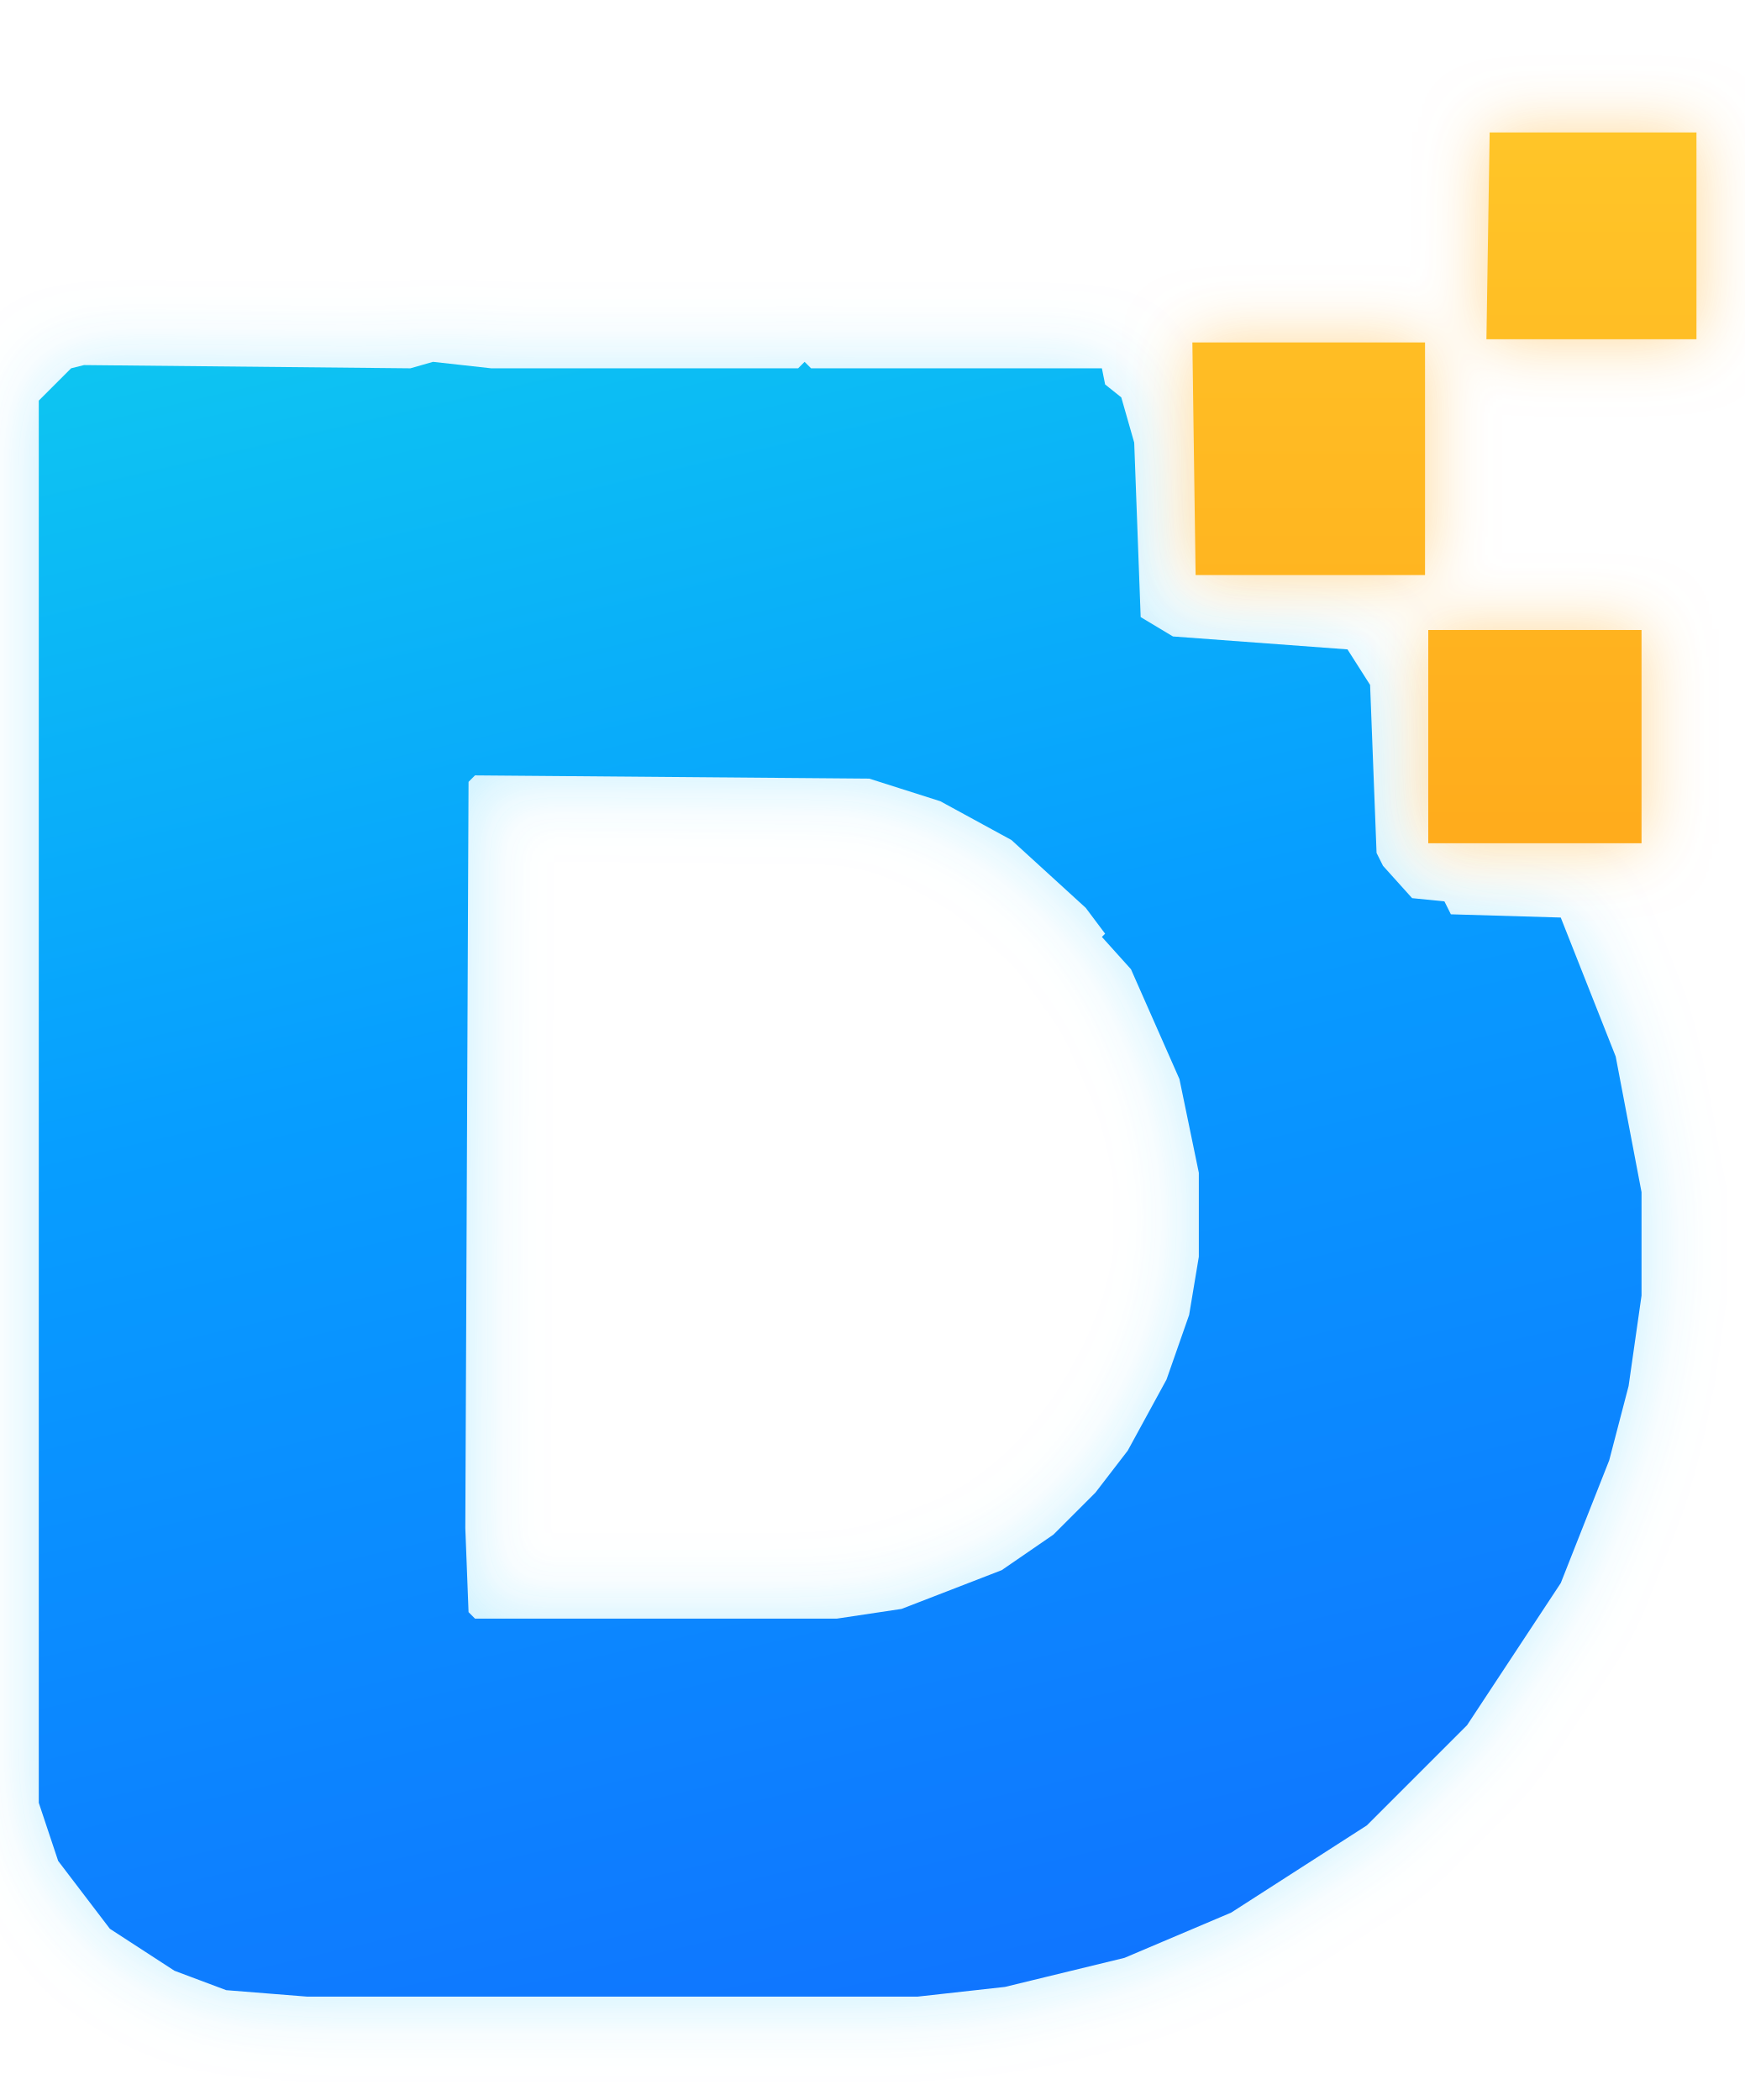
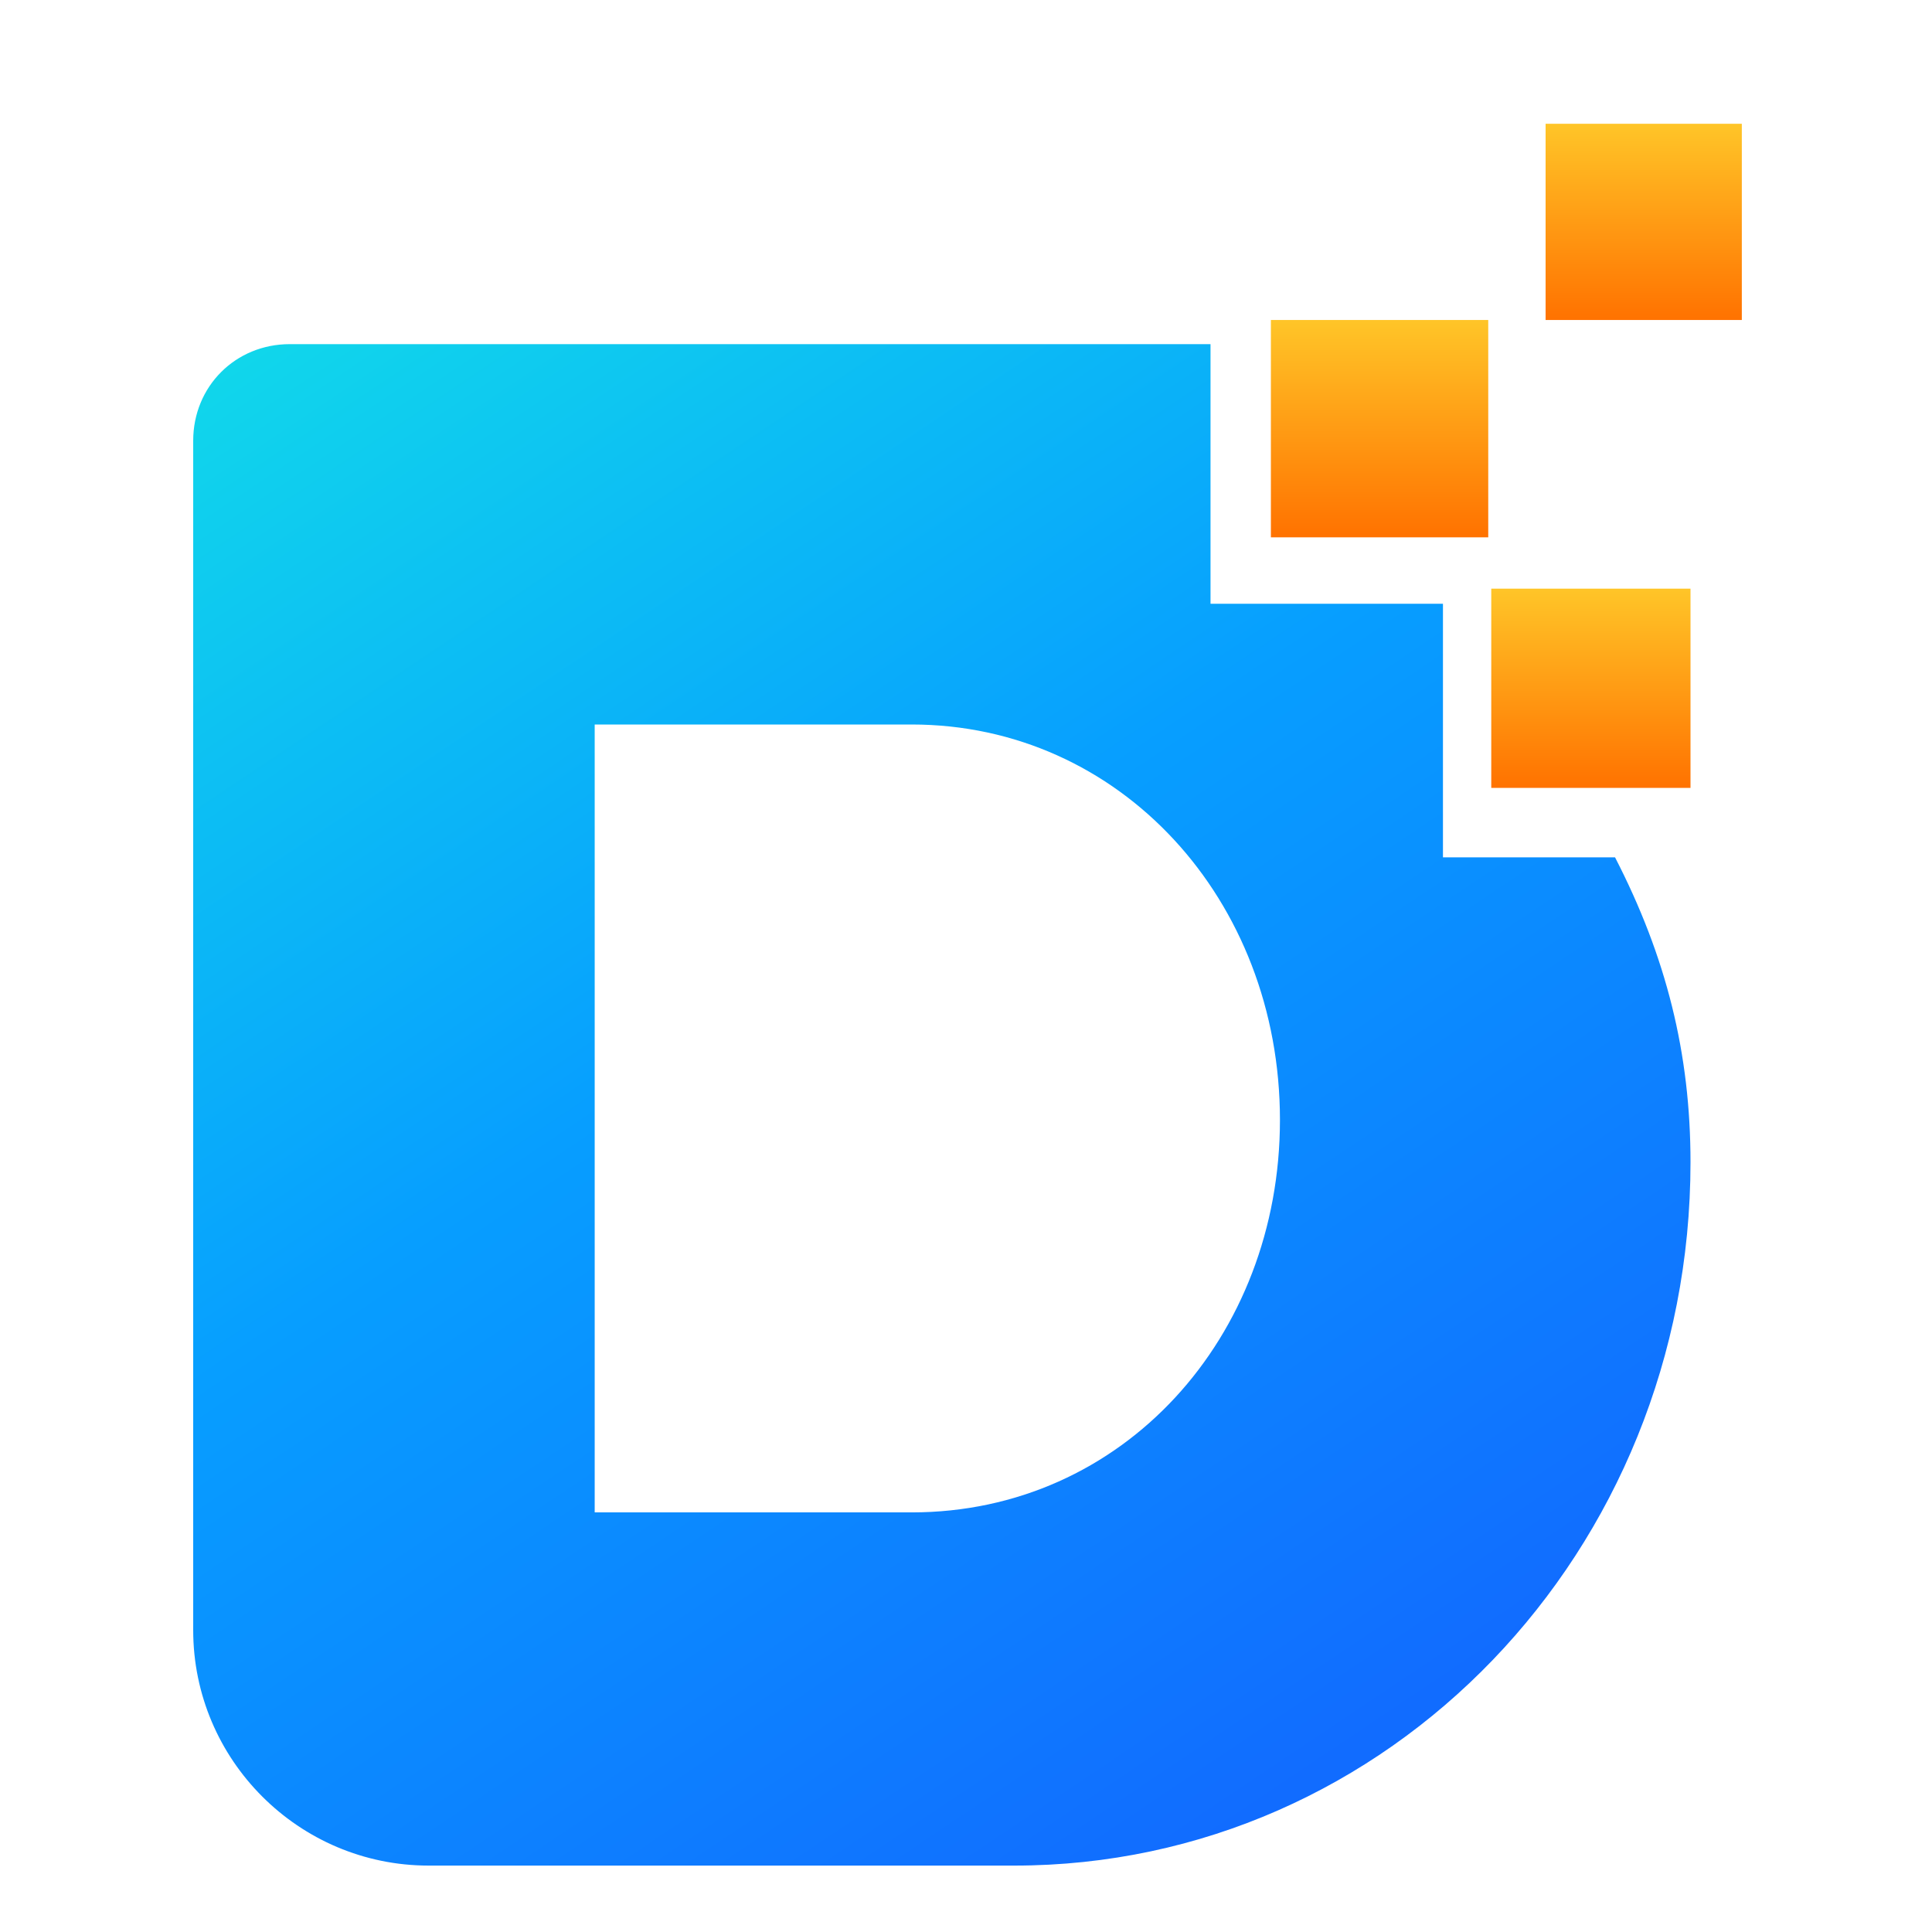
- <svg xmlns="http://www.w3.org/2000/svg" width="540" height="650" viewBox="600 20 540 650" role="img" aria-labelledby="title desc">
+ <svg xmlns="http://www.w3.org/2000/svg" viewBox="548 20 640 640" role="img" aria-label="RDC pixel D">
  <defs>
-     <linearGradient id="blue" x1="0" y1="0" x2="0.7" y2="1">
+     <linearGradient id="blue" x1="0" y1="0" x2="0.65" y2="1">
      <stop offset="0" stop-color="#11D9EA" />
      <stop offset=".48" stop-color="#079EFF" />
      <stop offset="1" stop-color="#116CFF" />
    </linearGradient>
    <linearGradient id="orange" x1="0" y1="0" x2="0" y2="1">
      <stop offset="0" stop-color="#FFC528" />
      <stop offset="1" stop-color="#FF7200" />
    </linearGradient>
-     <filter id="blueGlow" x="-20%" y="-25%" width="140%" height="150%">
-       <feGaussianBlur stdDeviation="11" result="blur" />
-       <feColorMatrix in="blur" type="matrix" values="0 0 0 0 0.04  0 0 0 0 0.58  0 0 0 0 1  0 0 0 .52 0" />
-     </filter>
-     <filter id="orangeGlow" x="-35%" y="-35%" width="170%" height="170%">
-       <feGaussianBlur stdDeviation="10" result="blur" />
-       <feColorMatrix in="blur" type="matrix" values="0 0 0 0 1  0 0 0 0 .35  0 0 0 0 0  0 0 0 .58 0" />
-     </filter>
  </defs>
-   <path d="M 148 131 L 162 133 L 175 131 L 188 133 L 405 132 L 430 134 L 457 140 L 489 153 L 514 169 L 538 192 L 564 233 L 573 259 L 578 287 L 578 315 L 572 345 L 556 382 L 543 401 L 523 422 L 494 443 L 465 456 L 454 458 L 452 462 L 458 467 L 459 471 L 495 516 L 500 525 L 506 530 L 520 552 L 548 587 L 554 598 L 558 601 L 564 612 L 580 632 L 580 637 L 420 636 L 390 595 L 356 554 L 334 522 L 329 519 L 330 517 L 299 479 L 291 466 L 286 462 L 269 437 L 246 410 L 230 387 L 219 376 L 221 371 L 233 363 L 380 362 L 401 354 L 411 346 L 418 337 L 424 324 L 426 311 L 425 301 L 418 284 L 404 270 L 392 264 L 379 261 L 61 260 L 61 133 L 142 133 Z M 734 132 L 752 134 L 847 134 L 849 132 L 851 134 L 941 134 L 942 139 L 947 143 L 951 157 L 953 211 L 963 217 L 1017 221 L 1024 232 L 1026 284 L 1028 288 L 1037 298 L 1047 299 L 1049 303 L 1083 304 L 1100 347 L 1108 389 L 1108 421 L 1104 449 L 1098 472 L 1083 510 L 1054 554 L 1023 585 L 981 612 L 948 626 L 911 635 L 884 638 L 695 638 L 670 636 L 654 630 L 634 617 L 618 596 L 612 578 L 612 144 L 622 134 L 626 133 L 727 134 Z M 1400 132 L 1560 134 L 1573 132 L 1575 134 L 1674 133 L 1675 138 L 1666 148 L 1663 155 L 1659 158 L 1634 195 L 1627 202 L 1626 207 L 1622 209 L 1588 259 L 1401 259 L 1388 261 L 1364 269 L 1347 278 L 1329 291 L 1313 308 L 1301 326 L 1290 349 L 1284 373 L 1282 389 L 1283 415 L 1287 434 L 1298 460 L 1316 485 L 1337 504 L 1358 517 L 1388 527 L 1407 529 L 1604 528 L 1620 550 L 1623 558 L 1630 566 L 1642 587 L 1649 595 L 1659 614 L 1672 631 L 1675 637 L 1674 639 L 1384 643 L 1338 638 L 1317 633 L 1285 621 L 1243 597 L 1204 562 L 1176 522 L 1164 498 L 1154 470 L 1147 438 L 1144 404 L 1146 371 L 1154 333 L 1164 305 L 1177 278 L 1206 234 L 1236 202 L 1251 189 L 1256 187 L 1258 183 L 1264 181 L 1285 166 L 1311 153 L 1356 139 L 1385 134 L 1397 134 Z M 941 310 L 942 309 L 936 301 L 913 280 L 891 268 L 869 261 L 747 260 L 745 262 L 744 493 L 745 519 L 747 521 L 859 521 L 879 518 L 910 506 L 926 495 L 939 482 L 949 469 L 961 447 L 968 427 L 971 409 L 971 383 L 965 354 L 950 320 Z M 69 343 L 204 344 L 204 636 L 61 636 L 61 344 Z" fill="#119DFF" opacity=".58" filter="url(#blueGlow)" />
-   <path d="M 1061 61 L 1125 61 L 1125 125 L 1060 125 Z M 969 126 L 1041 126 L 1041 198 L 970 198 Z M 1042 215 L 1108 215 L 1108 281 L 1042 281 Z M 740 688 L 762 689 L 772 693 L 781 700 L 780 705 L 771 715 L 768 715 L 758 708 L 740 707 L 730 712 L 722 724 L 723 745 L 730 754 L 740 759 L 755 759 L 765 755 L 765 744 L 746 743 L 747 726 L 785 727 L 785 764 L 779 769 L 762 776 L 737 777 L 726 774 L 716 768 L 708 760 L 702 748 L 700 730 L 706 710 L 720 695 Z M 566 689 L 611 690 L 626 695 L 638 705 L 645 716 L 647 740 L 641 756 L 632 766 L 622 772 L 606 776 L 566 776 Z M 665 689 L 684 690 L 683 776 L 664 776 L 663 695 Z M 812 689 L 821 689 L 824 691 L 823 776 L 805 776 L 803 774 L 803 691 Z M 840 689 L 913 690 L 913 708 L 886 708 L 885 776 L 866 775 L 866 708 L 840 708 Z M 949 689 L 968 690 L 1000 768 L 1004 773 L 1003 776 L 984 776 L 975 757 L 939 757 L 931 776 L 912 775 L 912 771 L 915 768 L 928 738 L 928 734 L 932 729 Z M 1018 689 L 1037 690 L 1037 758 L 1079 758 L 1079 776 L 1017 775 Z M 625 740 L 625 723 L 618 713 L 607 708 L 585 708 L 585 758 L 612 757 L 620 751 Z M 947 740 L 968 741 L 968 737 L 958 715 L 953 723 Z" fill="#FF7200" opacity=".70" filter="url(#orangeGlow)" />
-   <path d="M 148 131 L 162 133 L 175 131 L 188 133 L 405 132 L 430 134 L 457 140 L 489 153 L 514 169 L 538 192 L 564 233 L 573 259 L 578 287 L 578 315 L 572 345 L 556 382 L 543 401 L 523 422 L 494 443 L 465 456 L 454 458 L 452 462 L 458 467 L 459 471 L 495 516 L 500 525 L 506 530 L 520 552 L 548 587 L 554 598 L 558 601 L 564 612 L 580 632 L 580 637 L 420 636 L 390 595 L 356 554 L 334 522 L 329 519 L 330 517 L 299 479 L 291 466 L 286 462 L 269 437 L 246 410 L 230 387 L 219 376 L 221 371 L 233 363 L 380 362 L 401 354 L 411 346 L 418 337 L 424 324 L 426 311 L 425 301 L 418 284 L 404 270 L 392 264 L 379 261 L 61 260 L 61 133 L 142 133 Z M 734 132 L 752 134 L 847 134 L 849 132 L 851 134 L 941 134 L 942 139 L 947 143 L 951 157 L 953 211 L 963 217 L 1017 221 L 1024 232 L 1026 284 L 1028 288 L 1037 298 L 1047 299 L 1049 303 L 1083 304 L 1100 347 L 1108 389 L 1108 421 L 1104 449 L 1098 472 L 1083 510 L 1054 554 L 1023 585 L 981 612 L 948 626 L 911 635 L 884 638 L 695 638 L 670 636 L 654 630 L 634 617 L 618 596 L 612 578 L 612 144 L 622 134 L 626 133 L 727 134 Z M 1400 132 L 1560 134 L 1573 132 L 1575 134 L 1674 133 L 1675 138 L 1666 148 L 1663 155 L 1659 158 L 1634 195 L 1627 202 L 1626 207 L 1622 209 L 1588 259 L 1401 259 L 1388 261 L 1364 269 L 1347 278 L 1329 291 L 1313 308 L 1301 326 L 1290 349 L 1284 373 L 1282 389 L 1283 415 L 1287 434 L 1298 460 L 1316 485 L 1337 504 L 1358 517 L 1388 527 L 1407 529 L 1604 528 L 1620 550 L 1623 558 L 1630 566 L 1642 587 L 1649 595 L 1659 614 L 1672 631 L 1675 637 L 1674 639 L 1384 643 L 1338 638 L 1317 633 L 1285 621 L 1243 597 L 1204 562 L 1176 522 L 1164 498 L 1154 470 L 1147 438 L 1144 404 L 1146 371 L 1154 333 L 1164 305 L 1177 278 L 1206 234 L 1236 202 L 1251 189 L 1256 187 L 1258 183 L 1264 181 L 1285 166 L 1311 153 L 1356 139 L 1385 134 L 1397 134 Z M 941 310 L 942 309 L 936 301 L 913 280 L 891 268 L 869 261 L 747 260 L 745 262 L 744 493 L 745 519 L 747 521 L 859 521 L 879 518 L 910 506 L 926 495 L 939 482 L 949 469 L 961 447 L 968 427 L 971 409 L 971 383 L 965 354 L 950 320 Z M 69 343 L 204 344 L 204 636 L 61 636 L 61 344 Z" fill="url(#blue)" fill-rule="evenodd" />
-   <path d="M 1061 61 L 1125 61 L 1125 125 L 1060 125 Z M 969 126 L 1041 126 L 1041 198 L 970 198 Z M 1042 215 L 1108 215 L 1108 281 L 1042 281 Z M 740 688 L 762 689 L 772 693 L 781 700 L 780 705 L 771 715 L 768 715 L 758 708 L 740 707 L 730 712 L 722 724 L 723 745 L 730 754 L 740 759 L 755 759 L 765 755 L 765 744 L 746 743 L 747 726 L 785 727 L 785 764 L 779 769 L 762 776 L 737 777 L 726 774 L 716 768 L 708 760 L 702 748 L 700 730 L 706 710 L 720 695 Z M 566 689 L 611 690 L 626 695 L 638 705 L 645 716 L 647 740 L 641 756 L 632 766 L 622 772 L 606 776 L 566 776 Z M 665 689 L 684 690 L 683 776 L 664 776 L 663 695 Z M 812 689 L 821 689 L 824 691 L 823 776 L 805 776 L 803 774 L 803 691 Z M 840 689 L 913 690 L 913 708 L 886 708 L 885 776 L 866 775 L 866 708 L 840 708 Z M 949 689 L 968 690 L 1000 768 L 1004 773 L 1003 776 L 984 776 L 975 757 L 939 757 L 931 776 L 912 775 L 912 771 L 915 768 L 928 738 L 928 734 L 932 729 Z M 1018 689 L 1037 690 L 1037 758 L 1079 758 L 1079 776 L 1017 775 Z M 625 740 L 625 723 L 618 713 L 607 708 L 585 708 L 585 758 L 612 757 L 620 751 Z M 947 740 L 968 741 L 968 737 L 958 715 L 953 723 Z" fill="url(#orange)" fill-rule="evenodd" />
-   <path d="" fill="#F7F9FC" fill-rule="evenodd" />
+   <path fill="url(#blue)" fill-rule="evenodd" d="M 644 134 H 949 V 220 H 1026 V 304 H 1083 C 1100 337 1108 369 1108 405 C 1108 534 1008 638 884 638 H 690 C 647 638 612 603 612 560 V 166 C 612 148 626 134 644 134 Z M 745 260 H 850 C 919 260 972 318 972 391 C 972 463 920 521 850 521 H 745 Z" />
+   <g fill="url(#orange)">
+     <rect x="1060" y="61" width="65" height="65" />
+     <rect x="969" y="126" width="72" height="72" />
+     <rect x="1042" y="215" width="66" height="66" />
+   </g>
</svg>
